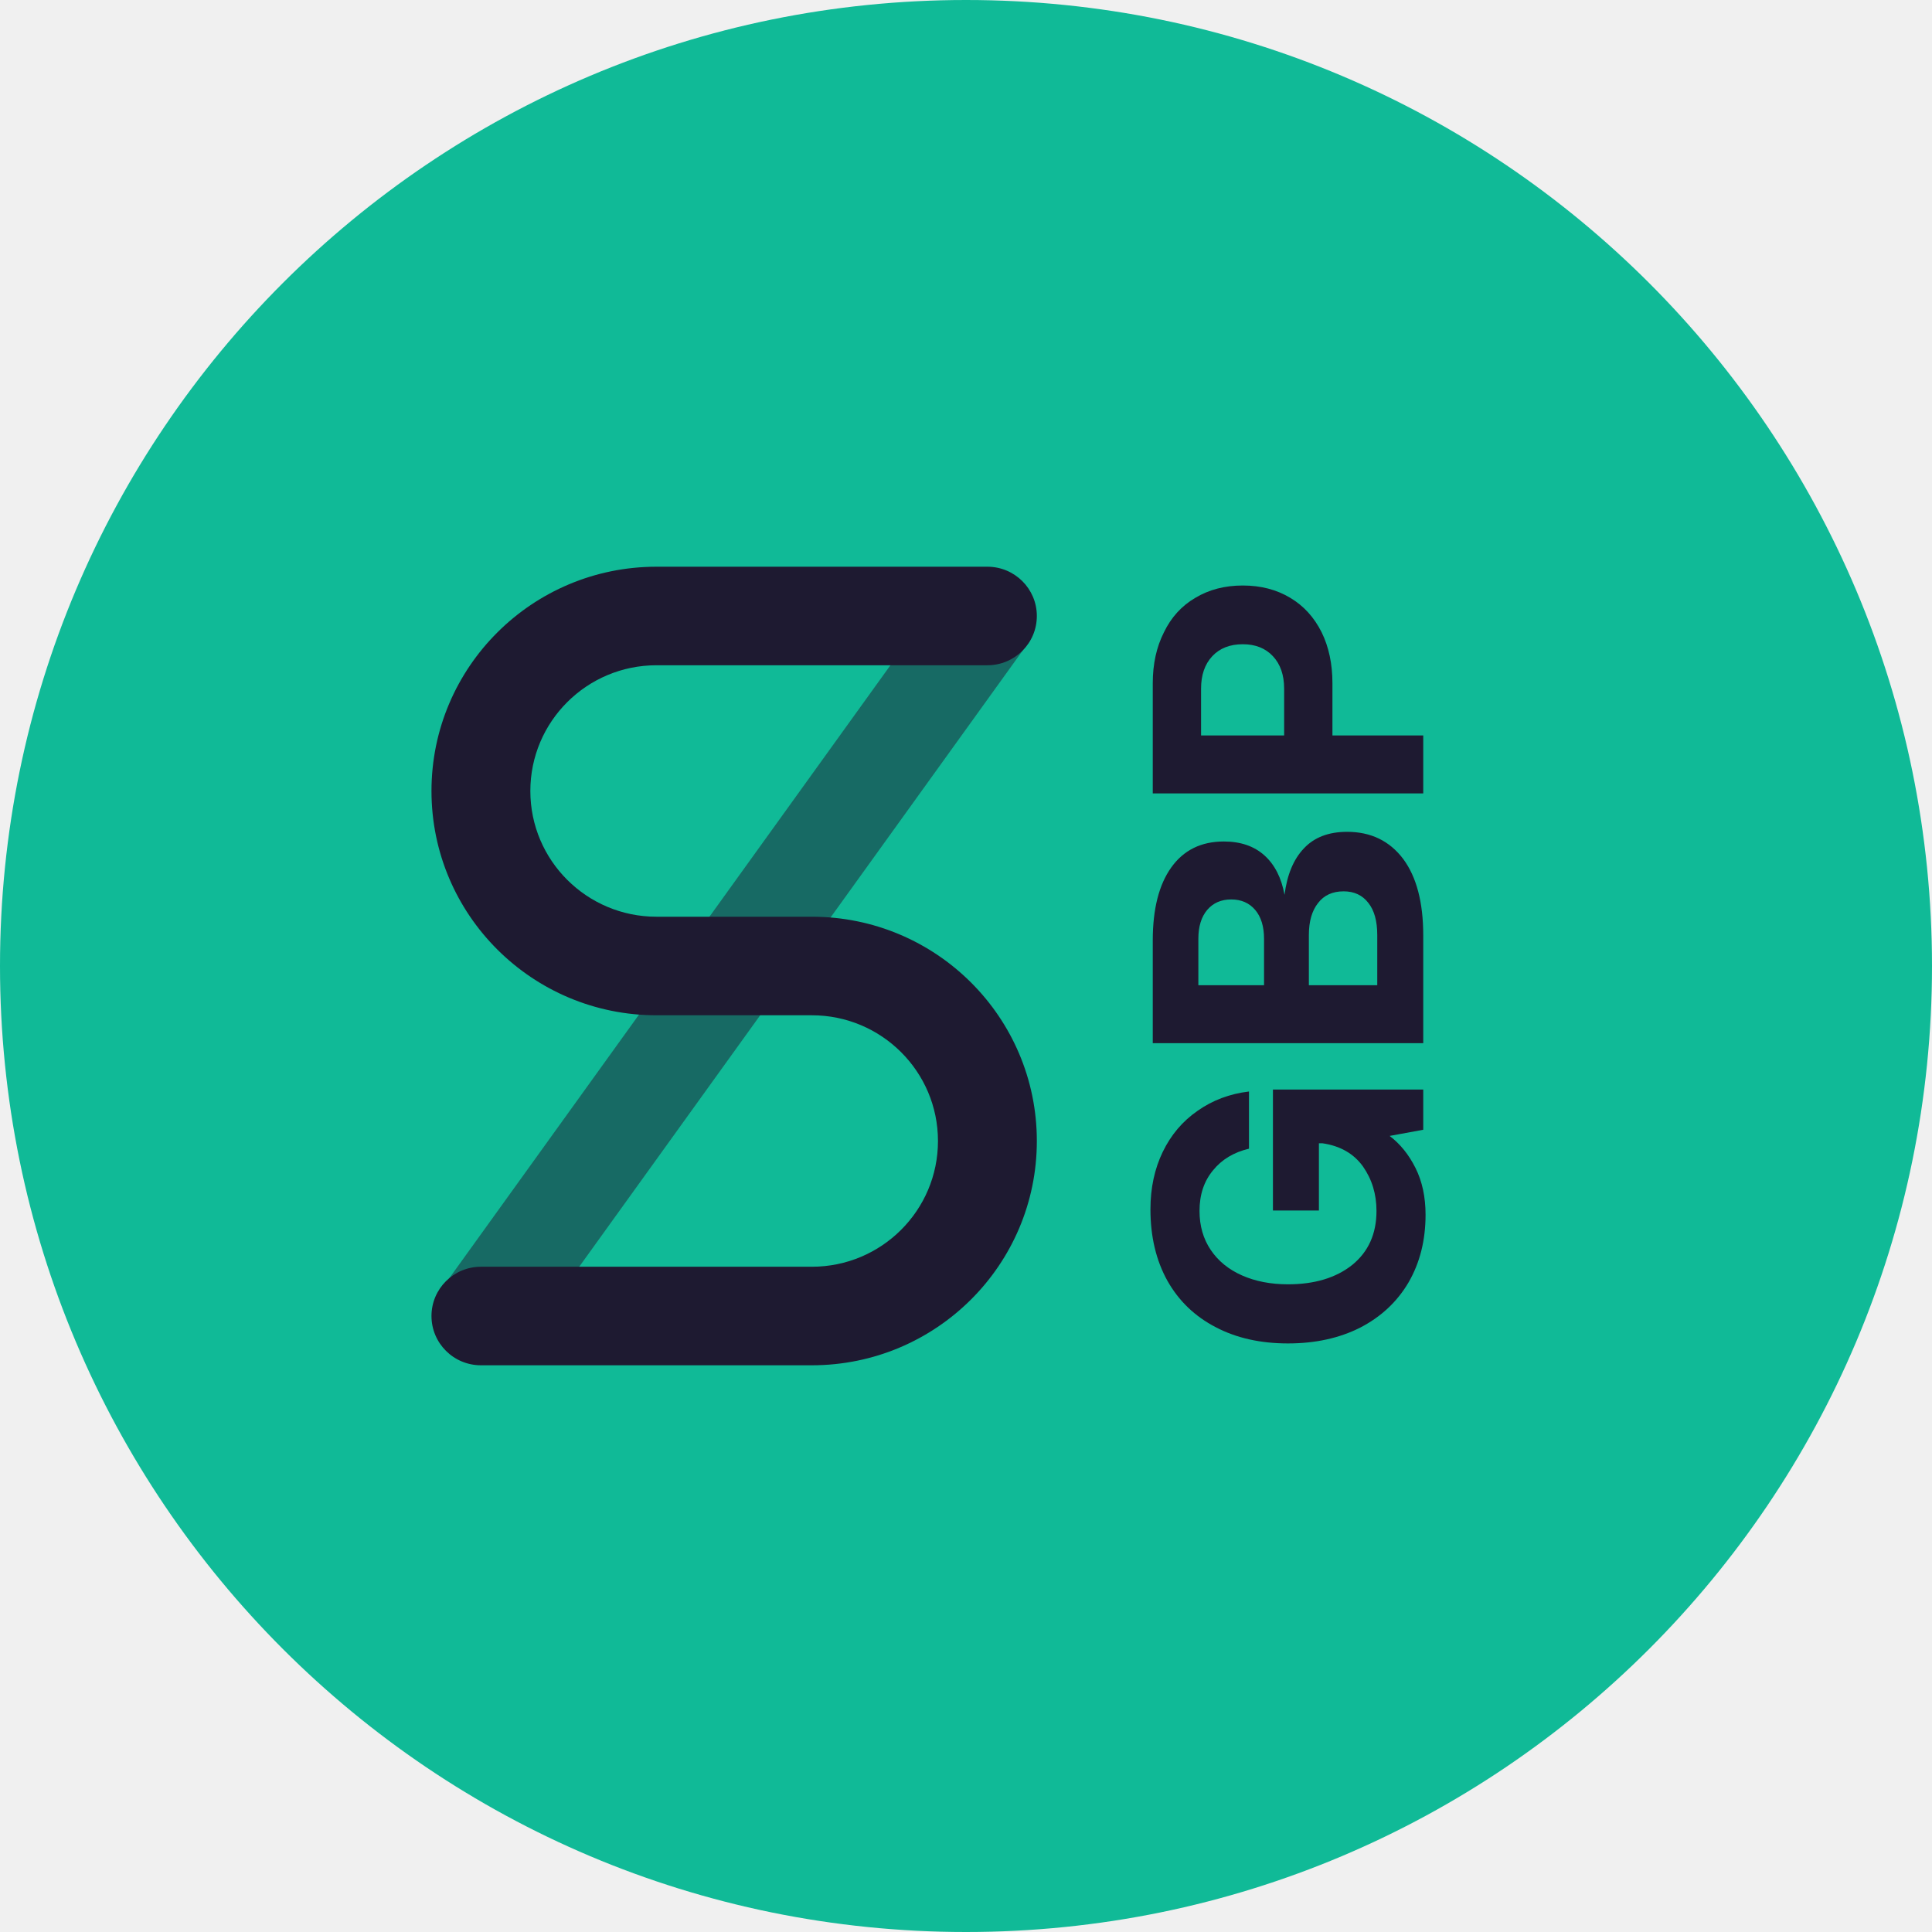
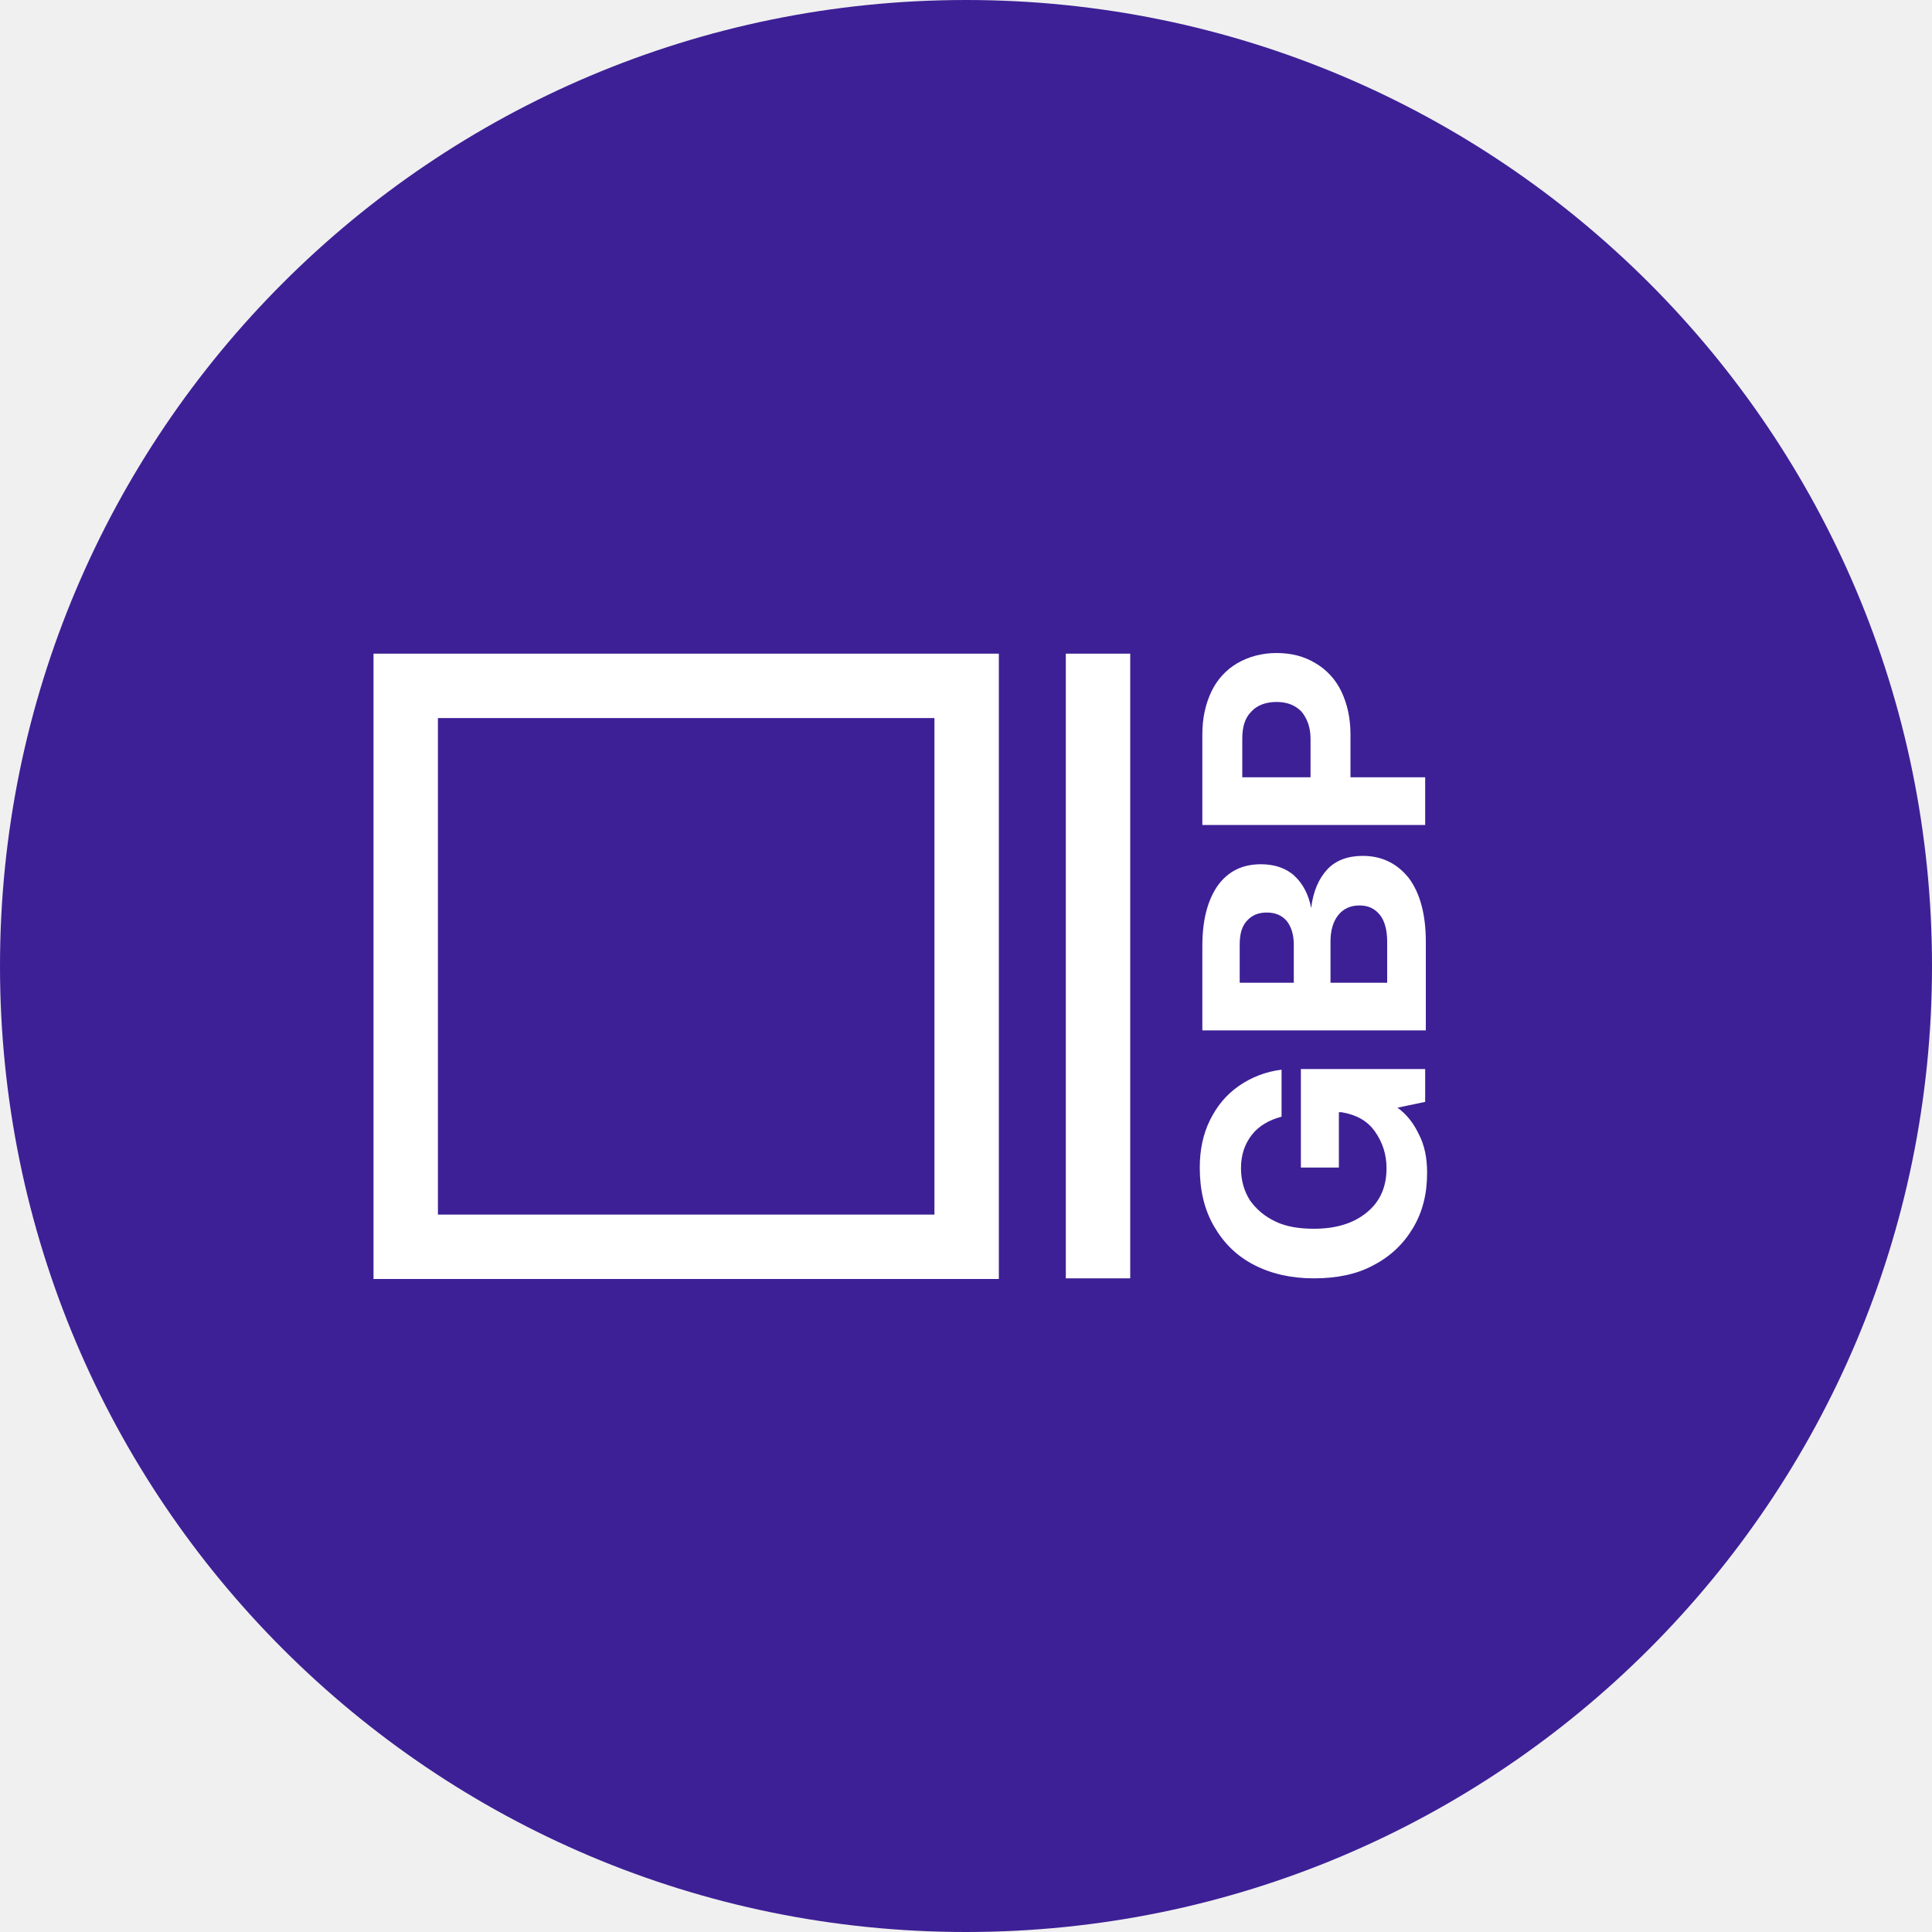
- <svg xmlns="http://www.w3.org/2000/svg" width="300" height="300" viewBox="0 0 300 300" fill="none">
-   <path d="M150 300C232.843 300 300 232.843 300 150C300 67.157 232.843 0 150 0C67.157 0 0 67.157 0 150C0 232.843 67.157 300 150 300Z" fill="#10BA97" />
-   <path d="M200 208.607C195.72 208.607 191.98 207.767 188.78 206.087C185.54 204.407 183.04 202.007 181.28 198.887C179.52 195.727 178.64 192.027 178.64 187.787C178.64 184.467 179.28 181.487 180.56 178.847C181.84 176.207 183.64 174.087 185.96 172.487C188.28 170.847 190.94 169.847 193.94 169.487V178.367C191.58 178.927 189.72 180.047 188.36 181.727C186.96 183.407 186.26 185.507 186.26 188.027C186.26 190.347 186.84 192.367 188 194.087C189.16 195.807 190.78 197.127 192.86 198.047C194.94 198.967 197.32 199.427 200 199.427C204.12 199.427 207.44 198.427 209.96 196.427C212.48 194.387 213.74 191.587 213.74 188.027C213.74 185.427 213.04 183.127 211.64 181.127C210.2 179.127 208.1 177.927 205.34 177.527H204.8V187.967H197.66V169.187H221V175.427L215.78 176.387C217.42 177.627 218.76 179.287 219.8 181.367C220.84 183.447 221.36 185.867 221.36 188.627C221.36 192.587 220.48 196.087 218.72 199.127C216.96 202.127 214.46 204.467 211.22 206.147C207.98 207.787 204.24 208.607 200 208.607Z" fill="#1E1A31" />
-   <path d="M179 146.026C179 141.146 179.96 137.366 181.88 134.686C183.8 132.006 186.52 130.666 190.04 130.666C192.64 130.666 194.74 131.386 196.34 132.826C197.94 134.266 198.98 136.306 199.46 138.946C199.86 135.826 200.86 133.426 202.46 131.746C204.06 130.026 206.3 129.166 209.18 129.166C212.86 129.166 215.76 130.566 217.88 133.366C219.96 136.166 221 140.126 221 145.246V161.986H179V146.026ZM196.28 152.986V145.786C196.28 143.866 195.82 142.366 194.9 141.286C193.98 140.206 192.74 139.666 191.18 139.666C189.62 139.666 188.38 140.206 187.46 141.286C186.54 142.366 186.08 143.866 186.08 145.786V152.986H196.28ZM213.86 152.986V145.186C213.86 143.026 213.4 141.366 212.48 140.206C211.56 139.006 210.28 138.406 208.64 138.406C206.92 138.406 205.6 139.006 204.68 140.206C203.72 141.406 203.24 143.066 203.24 145.186V152.986H213.86Z" fill="#1E1A31" />
-   <path d="M179 106.097C179 103.097 179.58 100.457 180.74 98.177C181.86 95.857 183.48 94.077 185.6 92.837C187.72 91.557 190.18 90.917 192.98 90.917C195.78 90.917 198.24 91.557 200.36 92.837C202.44 94.077 204.06 95.857 205.22 98.177C206.34 100.457 206.9 103.097 206.9 106.097V114.197L221 114.197V123.197L179 123.197V106.097ZM199.4 114.197V106.937C199.4 104.817 198.82 103.137 197.66 101.897C196.5 100.657 194.94 100.037 192.98 100.037C190.98 100.037 189.4 100.657 188.24 101.897C187.08 103.137 186.5 104.817 186.5 106.937V114.197H199.4Z" fill="#1E1A31" />
-   <path opacity="0.5" fill-rule="evenodd" clip-rule="evenodd" d="M81.424 208.528L68.94 199.622L147.457 90.528L159.94 99.434L81.424 208.528Z" fill="#1E1A31" />
-   <path fill-rule="evenodd" clip-rule="evenodd" d="M121.868 142.349H126.059C145.357 142.349 161 157.941 161 177.175C161 196.408 145.357 212 126.059 212H74.676C70.437 212 67 208.575 67 204.349C67 200.124 70.437 196.699 74.676 196.699H126.059C136.878 196.699 145.648 187.958 145.648 177.175C145.648 166.392 136.878 157.651 126.059 157.651H106.135H106.132H101.941C82.643 157.651 67 142.059 67 122.825C67 103.592 82.643 88 101.941 88H153.324C157.563 88 161 91.425 161 95.65C161 99.876 157.563 103.301 153.324 103.301H101.941C91.122 103.301 82.352 112.042 82.352 122.825C82.352 133.608 91.122 142.349 101.941 142.349H121.865C121.866 142.349 121.867 142.349 121.868 142.349Z" fill="#1E1A31" />
+ <svg xmlns="http://www.w3.org/2000/svg" version="1.1" x="0px" y="0px" viewBox="0 0 300 300" style="enable-background:new 0 0 300 300;" xml:space="preserve">
+   <style type="text/css">
+ 	.st0{fill:#3D2096;}
+ 	.st1{fill:#FFFFFF;}
+ 	.st2{display:none;}
+ </style>
+   <g id="Main">
+     <g>
+       <circle class="st0" cx="150" cy="150" r="150" />
+     </g>
+     <g id="Logo">
+       <g id="XMLID_1_">
+         <polygon class="st1" points="175.5,101.5 165.5,101.5 165.5,198.5 175.5,198.5 175.5,101.5    " />
+       </g>
+       <g id="XMLID_2_">
+         <path class="st1" d="M145.1,111.5v77.1H68v-77.1H145.1 M155.1,101.5H58v97.1h97.1V101.5L155.1,101.5z" />
+       </g>
+     </g>
+     <g id="Text">
+       <g id="GBP">
+         <path class="st1" d="M204,198.5c-3.5,0-6.6-0.7-9.3-2.1c-2.7-1.4-4.7-3.4-6.2-6c-1.5-2.6-2.2-5.6-2.2-9.1c0-2.7,0.5-5.2,1.6-7.4     c1.1-2.2,2.5-3.9,4.5-5.3c1.9-1.3,4.1-2.2,6.6-2.5v7.3c-1.9,0.5-3.5,1.4-4.6,2.8c-1.1,1.4-1.7,3.1-1.7,5.2c0,1.9,0.5,3.6,1.4,5     c1,1.4,2.3,2.5,4,3.3c1.7,0.8,3.7,1.1,5.9,1.1c3.4,0,6.1-0.8,8.2-2.5c2.1-1.7,3.1-4,3.1-6.9c0-2.1-0.6-4-1.8-5.7     c-1.2-1.7-2.9-2.6-5.2-3h-0.4v8.6H202V166h19.3v5.1L217,172c1.4,1,2.5,2.4,3.3,4.1c0.9,1.7,1.3,3.7,1.3,6c0,3.3-0.7,6.1-2.2,8.6     c-1.5,2.5-3.5,4.4-6.2,5.8C210.6,197.9,207.5,198.5,204,198.5L204,198.5z" />
+         <path class="st1" d="M186.7,146.9c0-4,0.8-7.1,2.4-9.4c1.6-2.2,3.8-3.3,6.7-3.3c2.1,0,3.9,0.6,5.2,1.8c1.3,1.2,2.2,2.9,2.6,5     c0.3-2.6,1.2-4.6,2.5-6c1.3-1.4,3.2-2.1,5.5-2.1c3,0,5.4,1.2,7.2,3.5c1.7,2.3,2.6,5.6,2.6,9.8v13.8h-34.7L186.7,146.9     L186.7,146.9z" />
+         <path class="st0" d="M200.9,152.6v-5.9c0-1.6-0.4-2.8-1.1-3.7c-0.8-0.9-1.8-1.3-3.1-1.3c-1.3,0-2.3,0.4-3.1,1.3     c-0.8,0.9-1.1,2.1-1.1,3.7v5.9H200.9z" />
+         <path class="st0" d="M215.4,152.6v-6.4c0-1.8-0.4-3.2-1.1-4.1c-0.8-1-1.8-1.5-3.2-1.5c-1.4,0-2.5,0.5-3.3,1.5     c-0.8,1-1.2,2.4-1.2,4.1v6.4H215.4z" />
+         <path class="st1" d="M186.7,114c0-2.5,0.5-4.7,1.4-6.6c0.9-1.9,2.3-3.4,4-4.4c1.7-1,3.8-1.6,6.1-1.6c2.3,0,4.3,0.5,6.1,1.6     c1.7,1,3.1,2.5,4,4.4c0.9,1.9,1.4,4.1,1.4,6.6v6.7h11.6v7.4h-34.6L186.7,114L186.7,114z" />
+         <path class="st0" d="M203.5,120.7v-6c0-1.7-0.5-3.1-1.4-4.2c-1-1-2.2-1.5-3.9-1.5c-1.6,0-3,0.5-3.9,1.5c-1,1-1.4,2.4-1.4,4.2v6     H203.5L203.5,120.7z" />
+       </g>
+     </g>
+   </g>
</svg>
